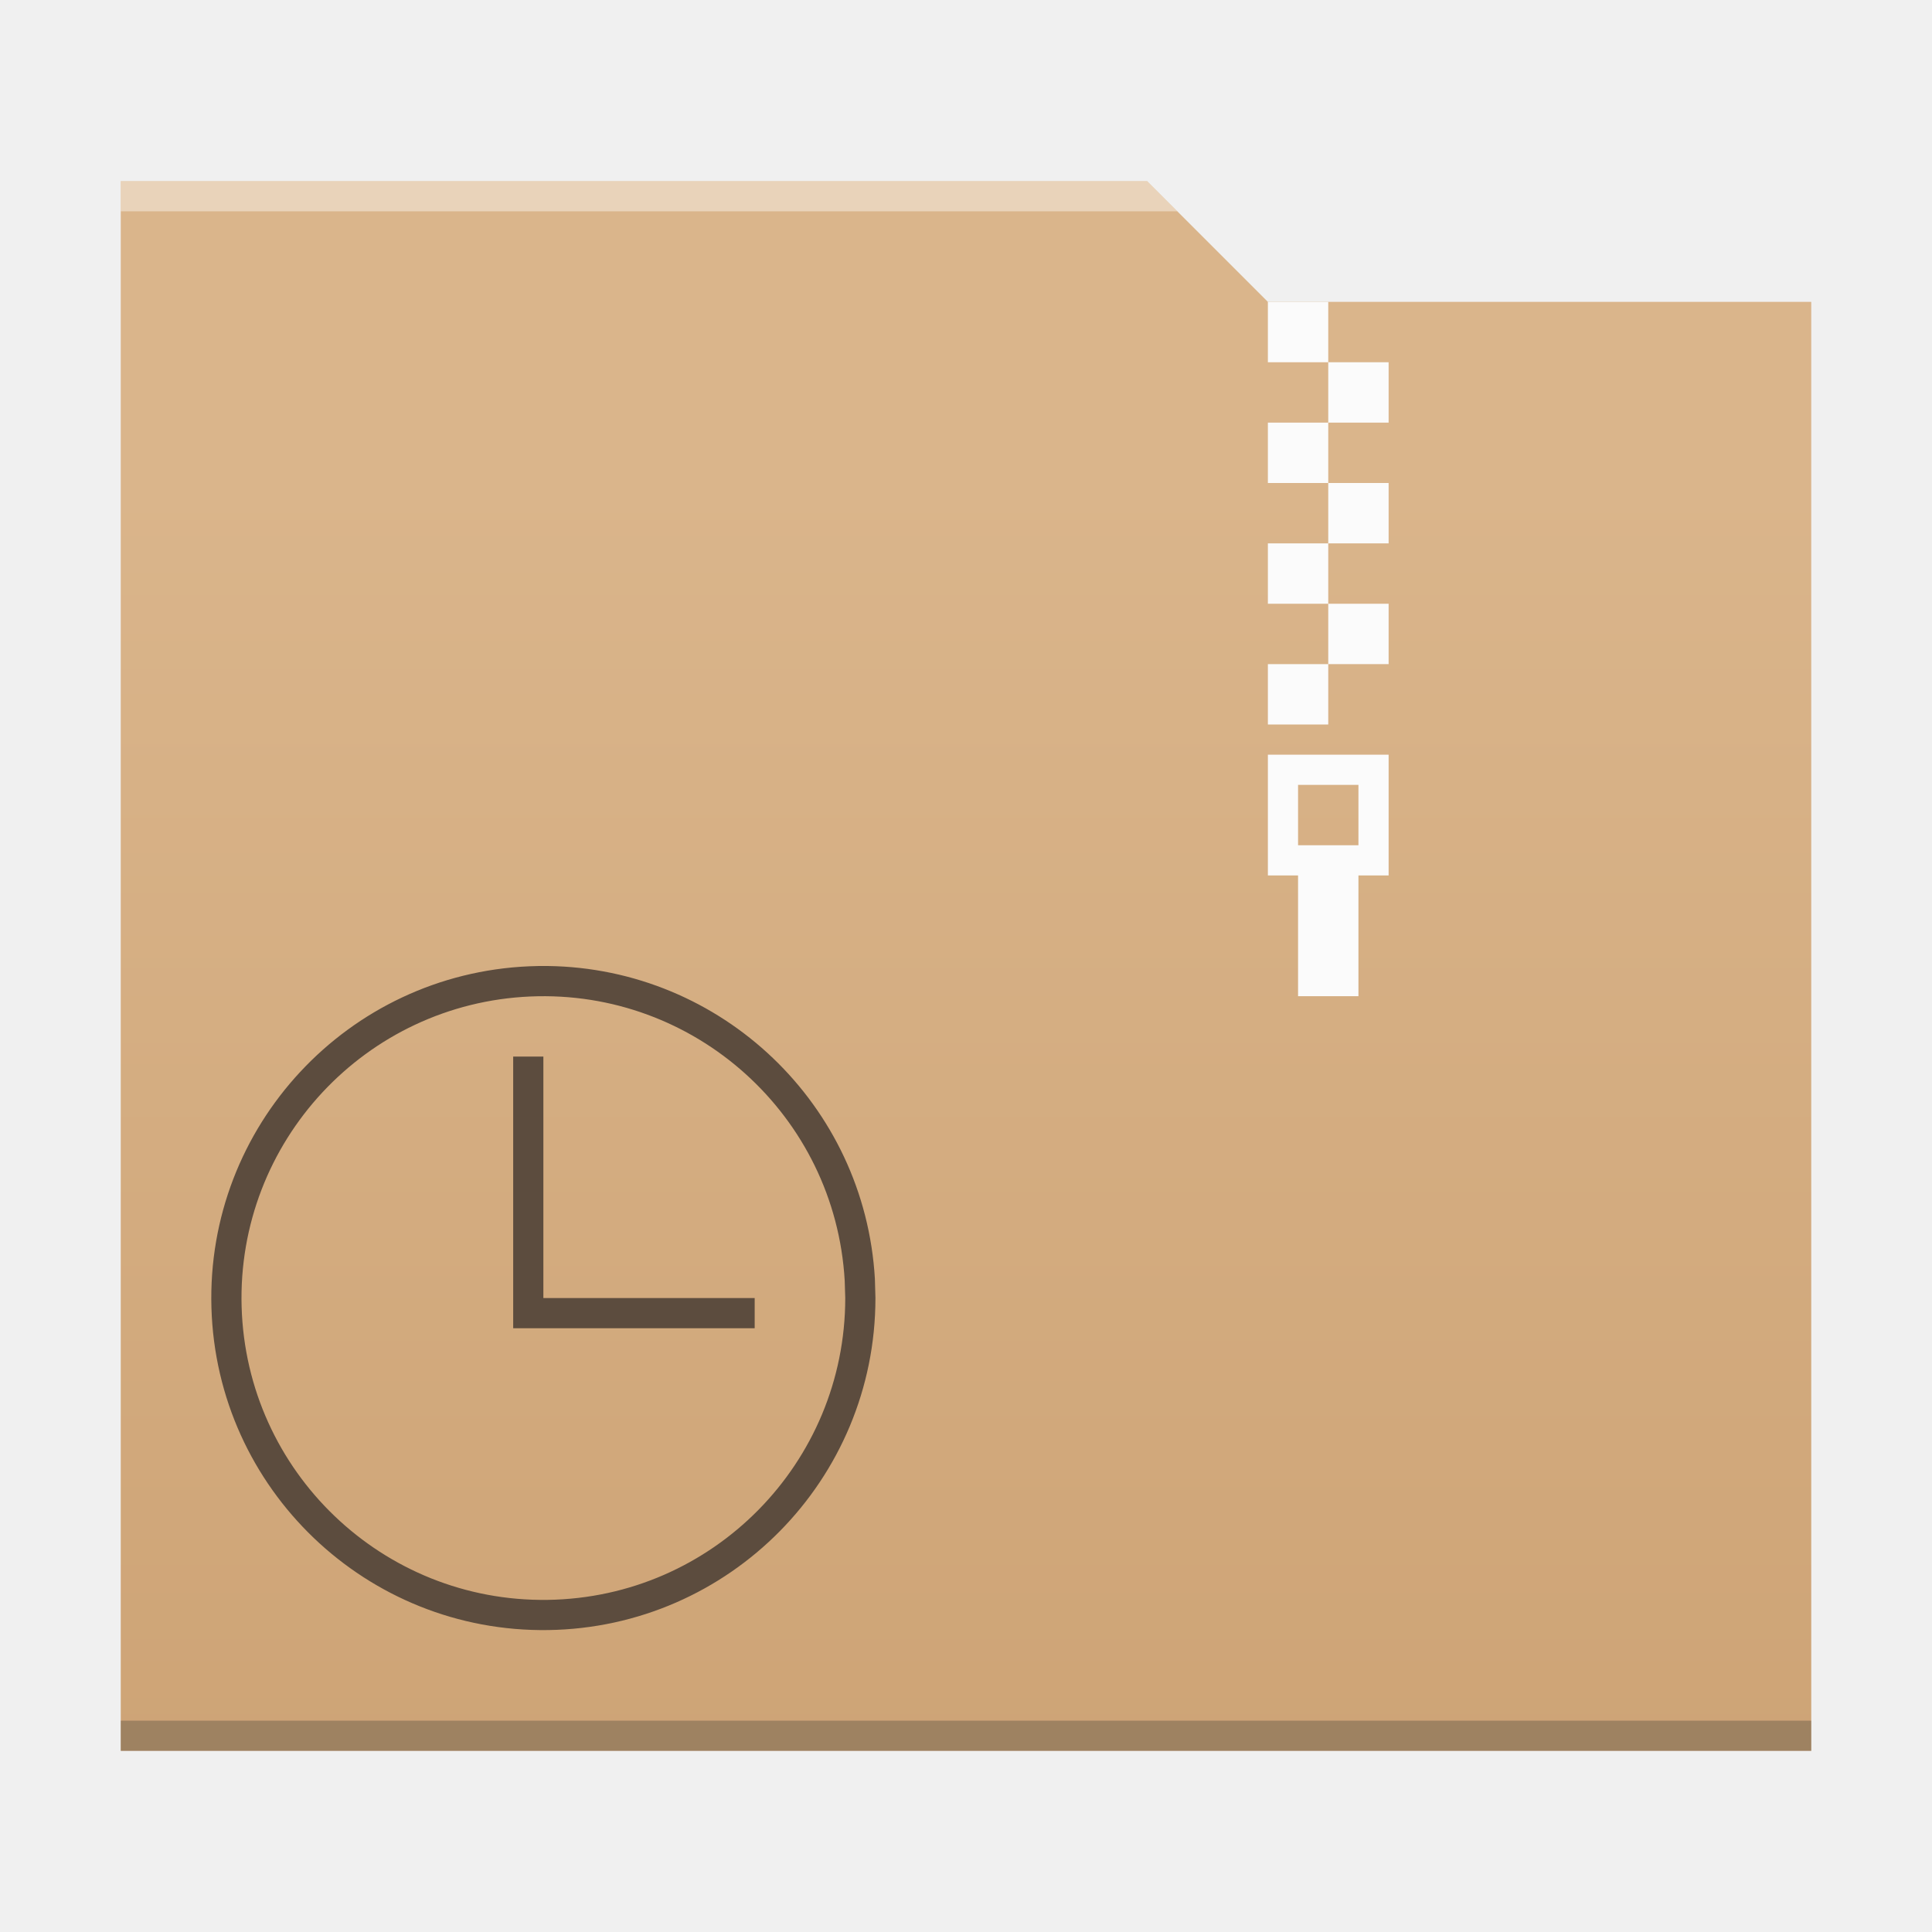
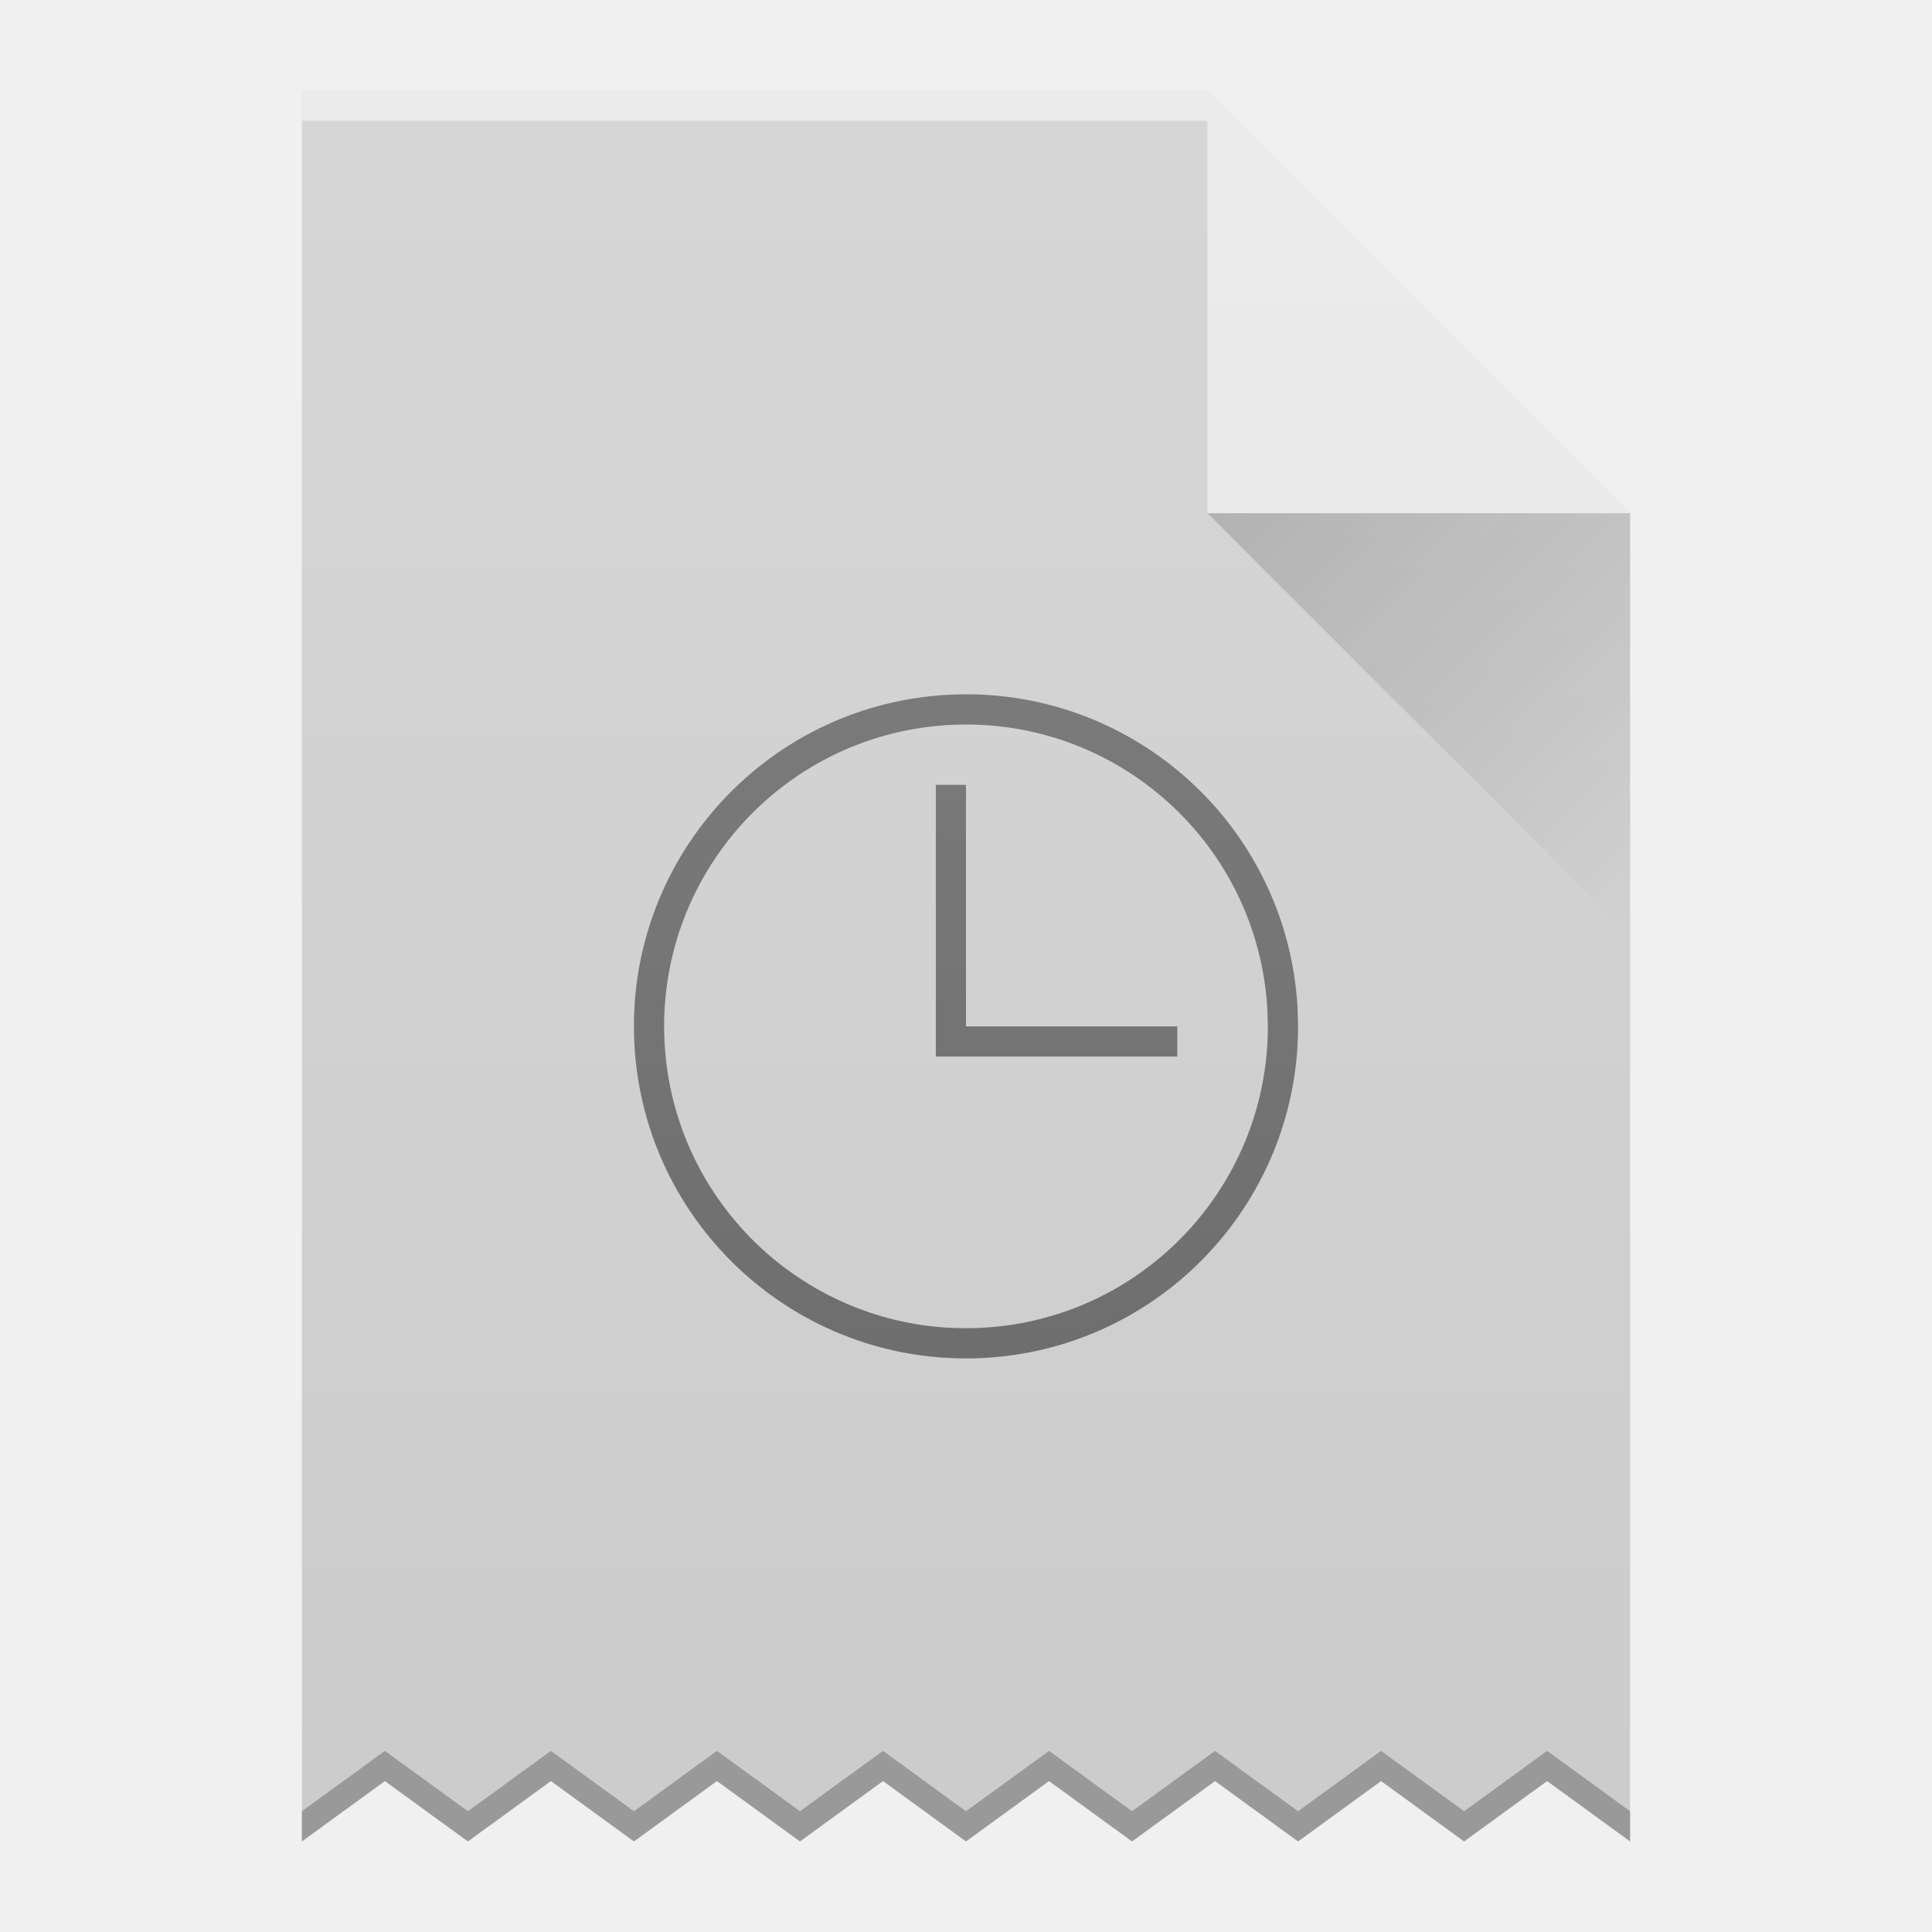
<svg xmlns="http://www.w3.org/2000/svg" xmlns:xlink="http://www.w3.org/1999/xlink" width="64" version="1.1" viewBox="0 0 64 64" height="64" id="svg2">
  <defs id="defs4">
    <style id="current-color-scheme" type="text/css">
      .ColorScheme-Text {
        color:#4d4d4d;
      }
      </style>
-     <linearGradient xlink:href="#a" id="linearGradient4178" y1="541.798" y2="499.784" x2="0" gradientUnits="userSpaceOnUse" gradientTransform="matrix(-1,0,0,0.9996746,448.5714,-483.6216)" />
    <linearGradient gradientUnits="userSpaceOnUse" x2="0" y2="512.8" y1="543.8" id="a">
      <stop id="stop4264" stop-color="#cea476" />
      <stop id="stop4266" stop-color="#dab58b" offset="1" />
    </linearGradient>
+     <linearGradient xlink:href="#linearGradient9654" id="linearGradient9966" gradientUnits="userSpaceOnUse" x1="40" y1="17" x2="54" y2="31" />
+     <linearGradient id="linearGradient9654">
+       <stop style="stop-color:#060606;stop-opacity:1" offset="0" id="stop9656" />
+       <stop style="stop-color:#000000;stop-opacity:0" offset="1" id="stop9658" />
+     </linearGradient>
+     <linearGradient xlink:href="#linearGradient6251" id="linearGradient7179" gradientUnits="userSpaceOnUse" gradientTransform="translate(-108,-332.3622)" x1="58" y1="392.362" x2="58" y2="336.362" />
+     <linearGradient id="linearGradient6251">
+       <stop style="stop-color:#ffffff;stop-opacity:0" offset="0" id="stop6253" />
+       <stop style="stop-color:#ffffff;stop-opacity:0.2" offset="1" id="stop6255" />
+     </linearGradient>
+     <linearGradient xlink:href="#linearGradient6251" id="linearGradient7179-6" gradientUnits="userSpaceOnUse" gradientTransform="translate(-58,-335.3622)" x1="58" y1="392.362" x2="58" y2="336.362" />
  </defs>
-   <path style="fill:url(#linearGradient4178);fill-opacity:1" d="m 38,6 4,4 18,0 0,48 L 4,58 4,6 Z" id="rect4113" />
-   <path style="fill:#2e3132;fill-opacity:0.294" id="path4151-2" d="m 4,58 56,0 0,-1 -56,0 c 0,-1e-4 0,1 0,1 z" />
-   <path style="fill:#fbfbfb;fill-opacity:1" d="m 42,10 0,2 2,0 0,-2 -2,0 z m 2,2 0,2 2,0 0,-2 -2,0 z m 0,2 -2,0 0,2 2,0 0,-2 z m 0,2 0,2 2,0 0,-2 -2,0 z m 0,2 -2,0 0,2 2,0 0,-2 z m 0,2 0,2 2,0 0,-2 -2,0 z m 0,2 -2,0 0,2 2,0 0,-2 z m -2,3 0,4 1,0 0,4 2,0 0,-4 1,0 0,-4 -4,0 z m 1,1 2,0 0,2 -2,0 0,-2 z" id="rect4173-3" />
-   <path style="fill:#ffffff;fill-opacity:0.41" d="M 4,6 4,7 39,7 38,6 4,6 Z" id="rect4236-5" />
-   <path style="color:#4d4d4d;clip-rule:nonzero;display:inline;overflow:visible;visibility:visible;opacity:1;isolation:auto;mix-blend-mode:normal;color-interpolation:sRGB;color-interpolation-filters:linearRGB;solid-color:#000000;solid-opacity:1;fill:#5c4c3e;fill-opacity:1;fill-rule:nonzero;stroke:none;stroke-width:2;stroke-linecap:square;stroke-linejoin:miter;stroke-miterlimit:4;stroke-dasharray:none;stroke-dashoffset:0;stroke-opacity:1;color-rendering:auto;image-rendering:auto;shape-rendering:auto;text-rendering:auto;enable-background:accumulate" d="M 18.143 32 A 11 11 0 0 0 17.523 32.01 A 11 11 0 0 0 7.004 43.318 A 11 11 0 0 0 18.16 53.998 A 11 11 0 0 0 29 43 L 28.982 42.363 A 11 11 0 0 0 18.143 32 z M 17.566 33.01 A 10 10 0 0 1 27.982 42.422 L 28 43 A 10 10 0 0 1 18.145 52.998 A 10 10 0 0 1 8.004 43.289 A 10 10 0 0 1 17.566 33.01 z M 17 35 L 17 44 L 18 44 L 25 44 L 25 43 L 18 43 L 18 35 L 17 35 z " id="path4185" />
+   <g id="g4244">
+     <path style="fill:#cccccc;fill-opacity:1" id="path6649" d="m 10,61 0,-58 30,0 L 54,17 54,47 54,61 51.25,59 48.5,61 45.75,59 43,61 40.25,59 37.5,61 34.75,59 32,61 29.25,59 26.5,61 23.75,59 21,61 18.25,59 15.5,61 12.75,59 Z" />
+     <rect width="30" x="10" y="-4" height="1" style="color:#000000;clip-rule:nonzero;display:inline;overflow:visible;visibility:visible;opacity:0.5;isolation:auto;mix-blend-mode:normal;color-interpolation:sRGB;color-interpolation-filters:linearRGB;solid-color:#000000;solid-opacity:1;fill:#ffffff;fill-opacity:1;fill-rule:nonzero;stroke-width:1;stroke-linecap:butt;stroke-linejoin:miter;stroke-miterlimit:4;stroke-dasharray:none;stroke-dashoffset:0;stroke-opacity:1;color-rendering:auto;image-rendering:auto;shape-rendering:auto;text-rendering:auto;enable-background:accumulate" id="rect6651" transform="scale(1,-1)" />
+     <path style="opacity:0.5;fill:#ffffff;fill-opacity:1;fill-rule:evenodd" id="path6655" d="M 54,17 40,3 40,17 Z" />
+     <path d="M 40,17 54,31 54,17 Z" id="path9878" style="opacity:0.2;fill:url(#linearGradient9966);fill-rule:evenodd" />
+     <path id="path4185" d="M 32.143,23 A 11,11 0 0 0 31.523,23.01 11,11 0 0 0 21.004,34.318 11,11 0 0 0 32.16,44.998 11,11 0 0 0 43,34 L 42.982,33.363 A 11,11 0 0 0 32.143,23 Z m -0.576,1.01 A 10,10 0 0 1 41.982,33.422 L 42,34 a 10,10 0 0 1 -9.855,9.998 10,10 0 0 1 -10.141,-9.709 10,10 0 0 1 9.562,-10.279 z M 31,26 l 0,9 1,0 7,0 0,-1 -7,0 0,-8 -1,0 z" style="color:#4d4d4d;clip-rule:nonzero;display:inline;overflow:visible;visibility:visible;opacity:0.5;isolation:auto;mix-blend-mode:normal;color-interpolation:sRGB;color-interpolation-filters:linearRGB;solid-color:#000000;solid-opacity:1;fill:#000000;fill-opacity:1;fill-rule:nonzero;stroke:none;stroke-width:2;stroke-linecap:square;stroke-linejoin:miter;stroke-miterlimit:4;stroke-dasharray:none;stroke-dashoffset:0;stroke-opacity:1;color-rendering:auto;image-rendering:auto;shape-rendering:auto;text-rendering:auto;enable-background:accumulate" />
+     <path id="path4183" d="m 12.75,58 -2.75,2 0,1 2.75,-2 2.75,2 2.75,-2 2.75,2 2.75,-2 2.75,2 2.75,-2 2.75,2 2.75,-2 2.75,2 2.75,-2 2.75,2 2.75,-2 2.75,2 2.75,-2 L 54,61 54,60 51.25,58 48.5,60 45.75,58 43,60 40.25,58 37.5,60 34.75,58 32,60 29.25,58 26.5,60 23.75,58 21,60 18.25,58 15.5,60 12.75,58 Z" style="color:#000000;clip-rule:nonzero;display:inline;overflow:visible;visibility:visible;opacity:0.25;isolation:auto;mix-blend-mode:normal;color-interpolation:sRGB;color-interpolation-filters:linearRGB;solid-color:#000000;solid-opacity:1;fill:#000000;fill-opacity:1;fill-rule:nonzero;stroke-width:1;stroke-linecap:butt;stroke-linejoin:miter;stroke-miterlimit:4;stroke-dasharray:none;stroke-dashoffset:0;stroke-opacity:1;color-rendering:auto;image-rendering:auto;shape-rendering:auto;text-rendering:auto;enable-background:accumulate" />
+     <path d="m 10,61 0,-58 30,0 L 54,17 54,47 54,61 51.25,59 48.5,61 45.75,59 43,61 40.25,59 37.5,61 34.75,59 32,61 29.25,59 26.5,61 23.75,59 21,61 18.25,59 15.5,61 12.75,59 Z" id="path4203" style="color:#000000;clip-rule:nonzero;display:inline;overflow:visible;visibility:visible;opacity:1;isolation:auto;mix-blend-mode:normal;color-interpolation:sRGB;color-interpolation-filters:linearRGB;solid-color:#000000;solid-opacity:1;fill:url(#linearGradient7179);fill-opacity:1;fill-rule:nonzero;stroke-width:1;stroke-linecap:butt;stroke-linejoin:miter;stroke-miterlimit:4;stroke-dasharray:none;stroke-dashoffset:0;stroke-opacity:1;color-rendering:auto;image-rendering:auto;shape-rendering:auto;text-rendering:auto;enable-background:accumulate" />
+   </g>
</svg>
